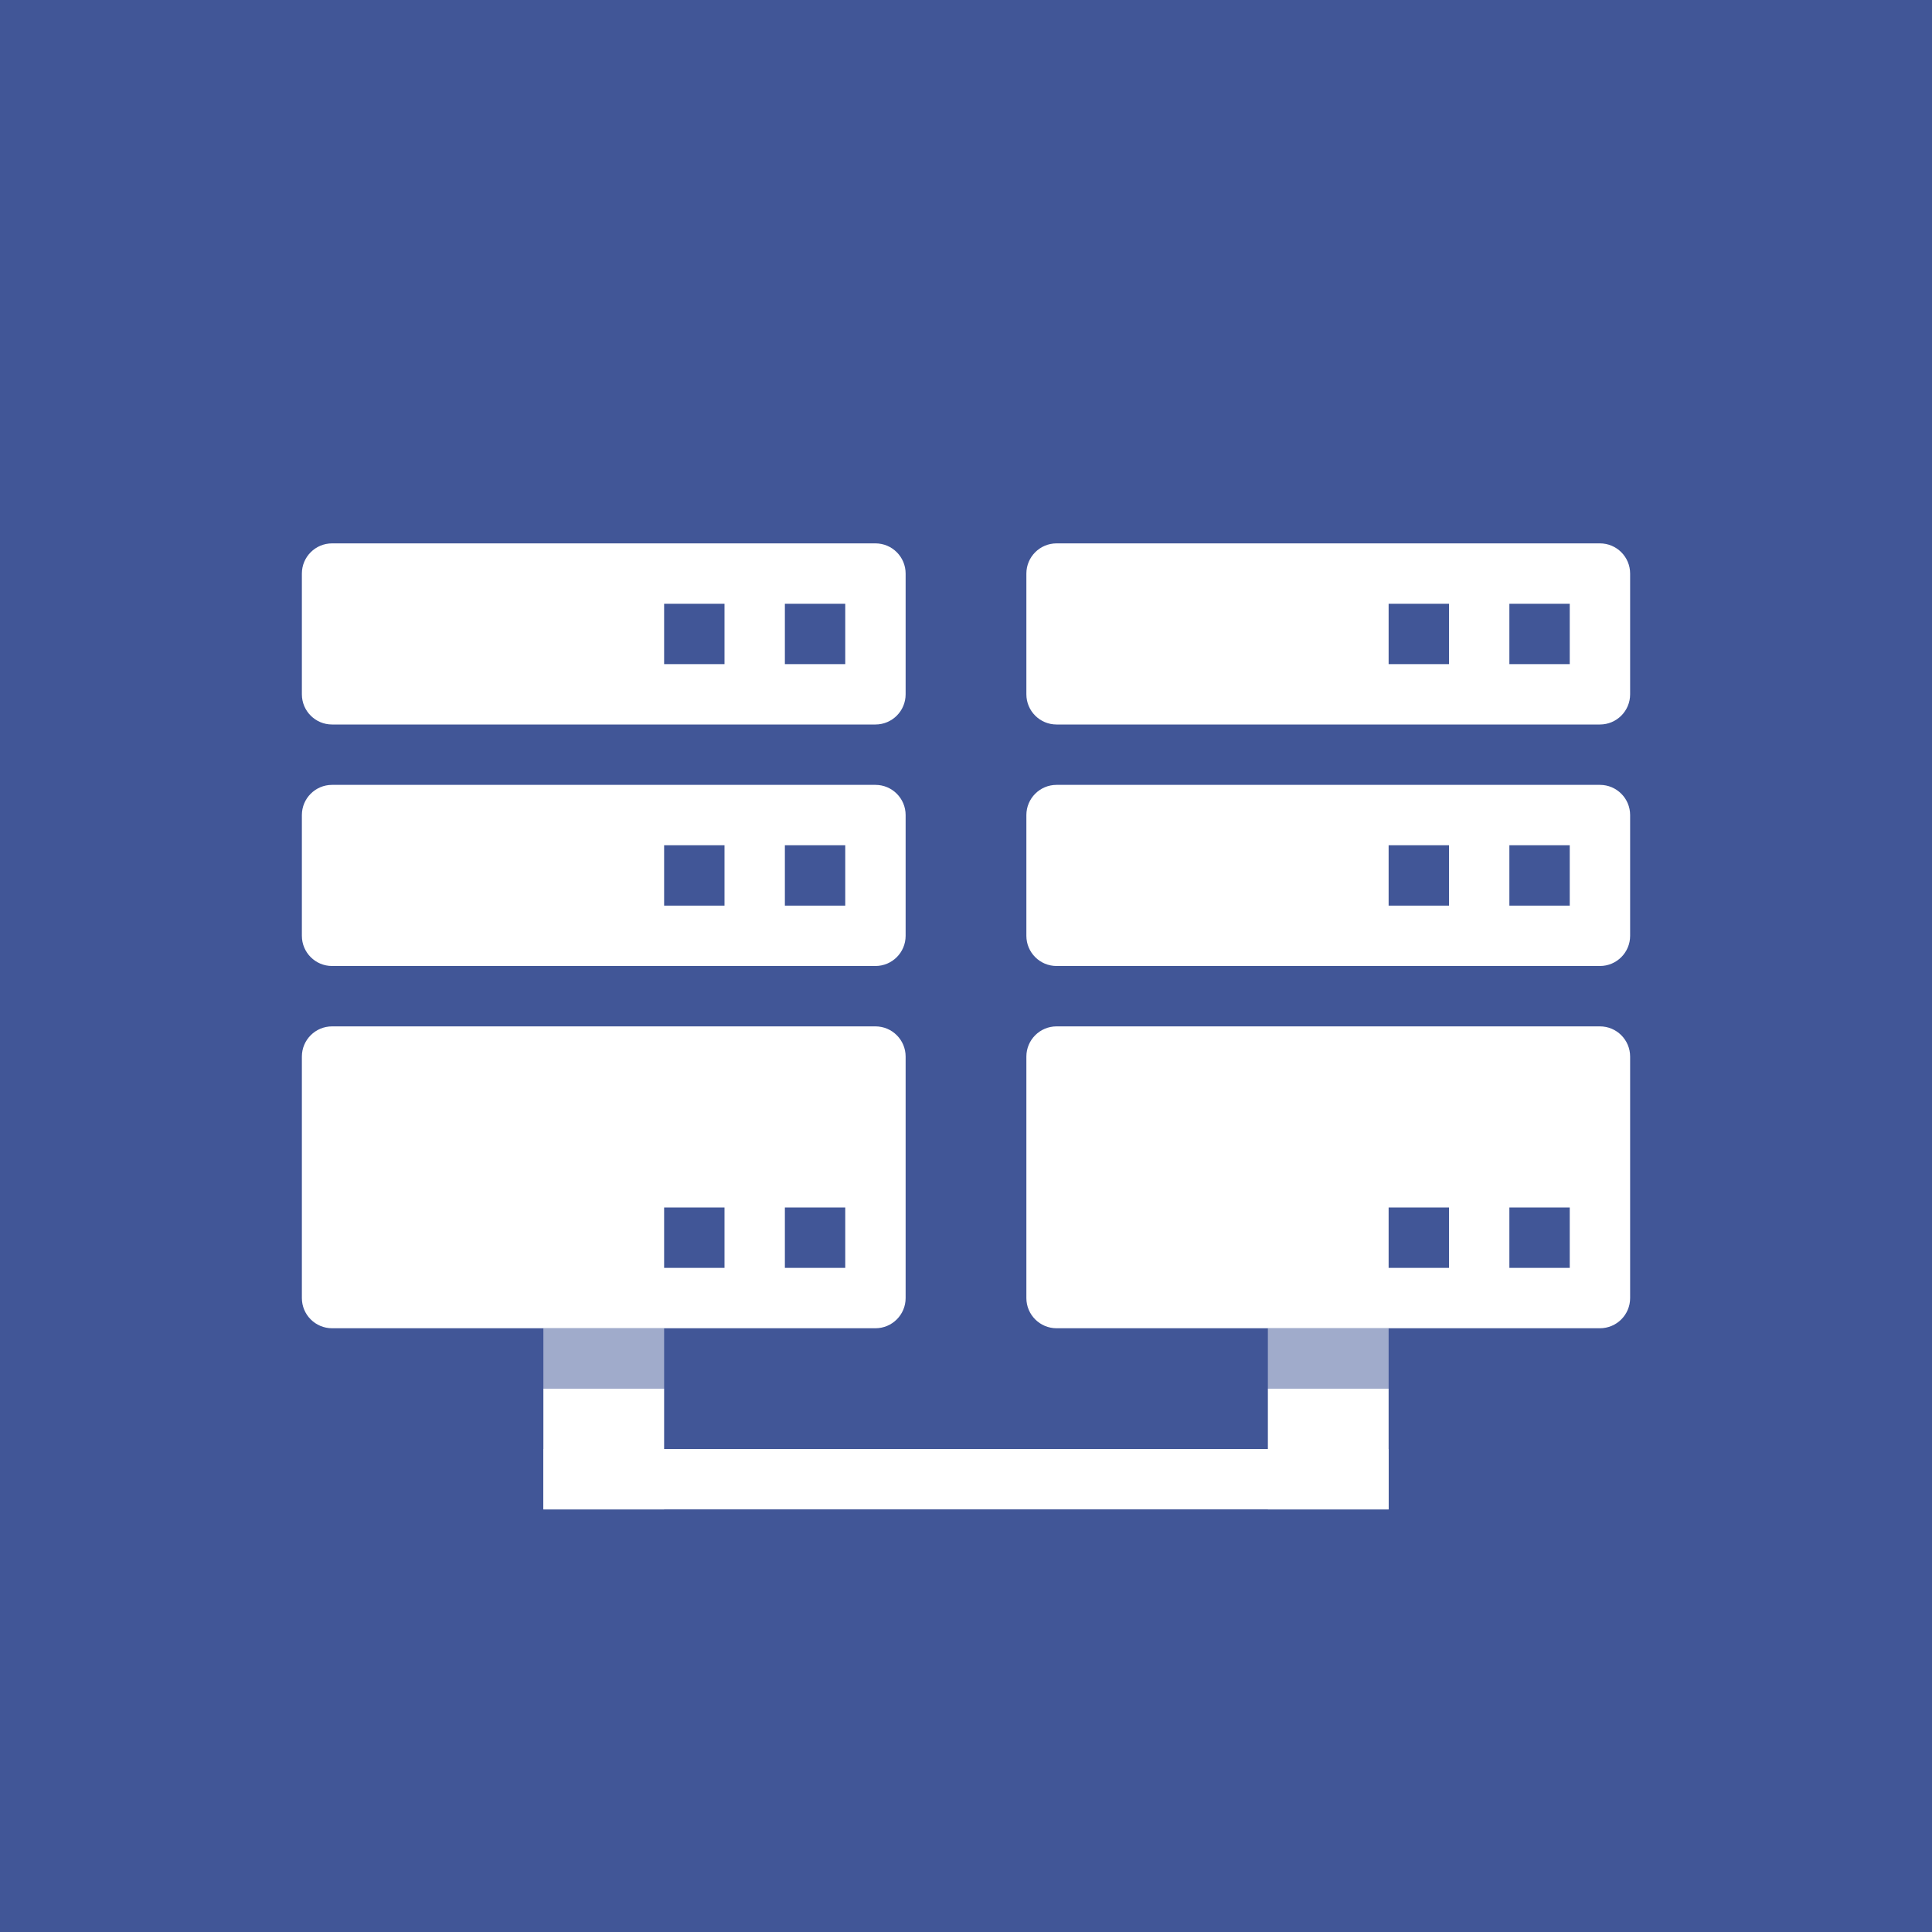
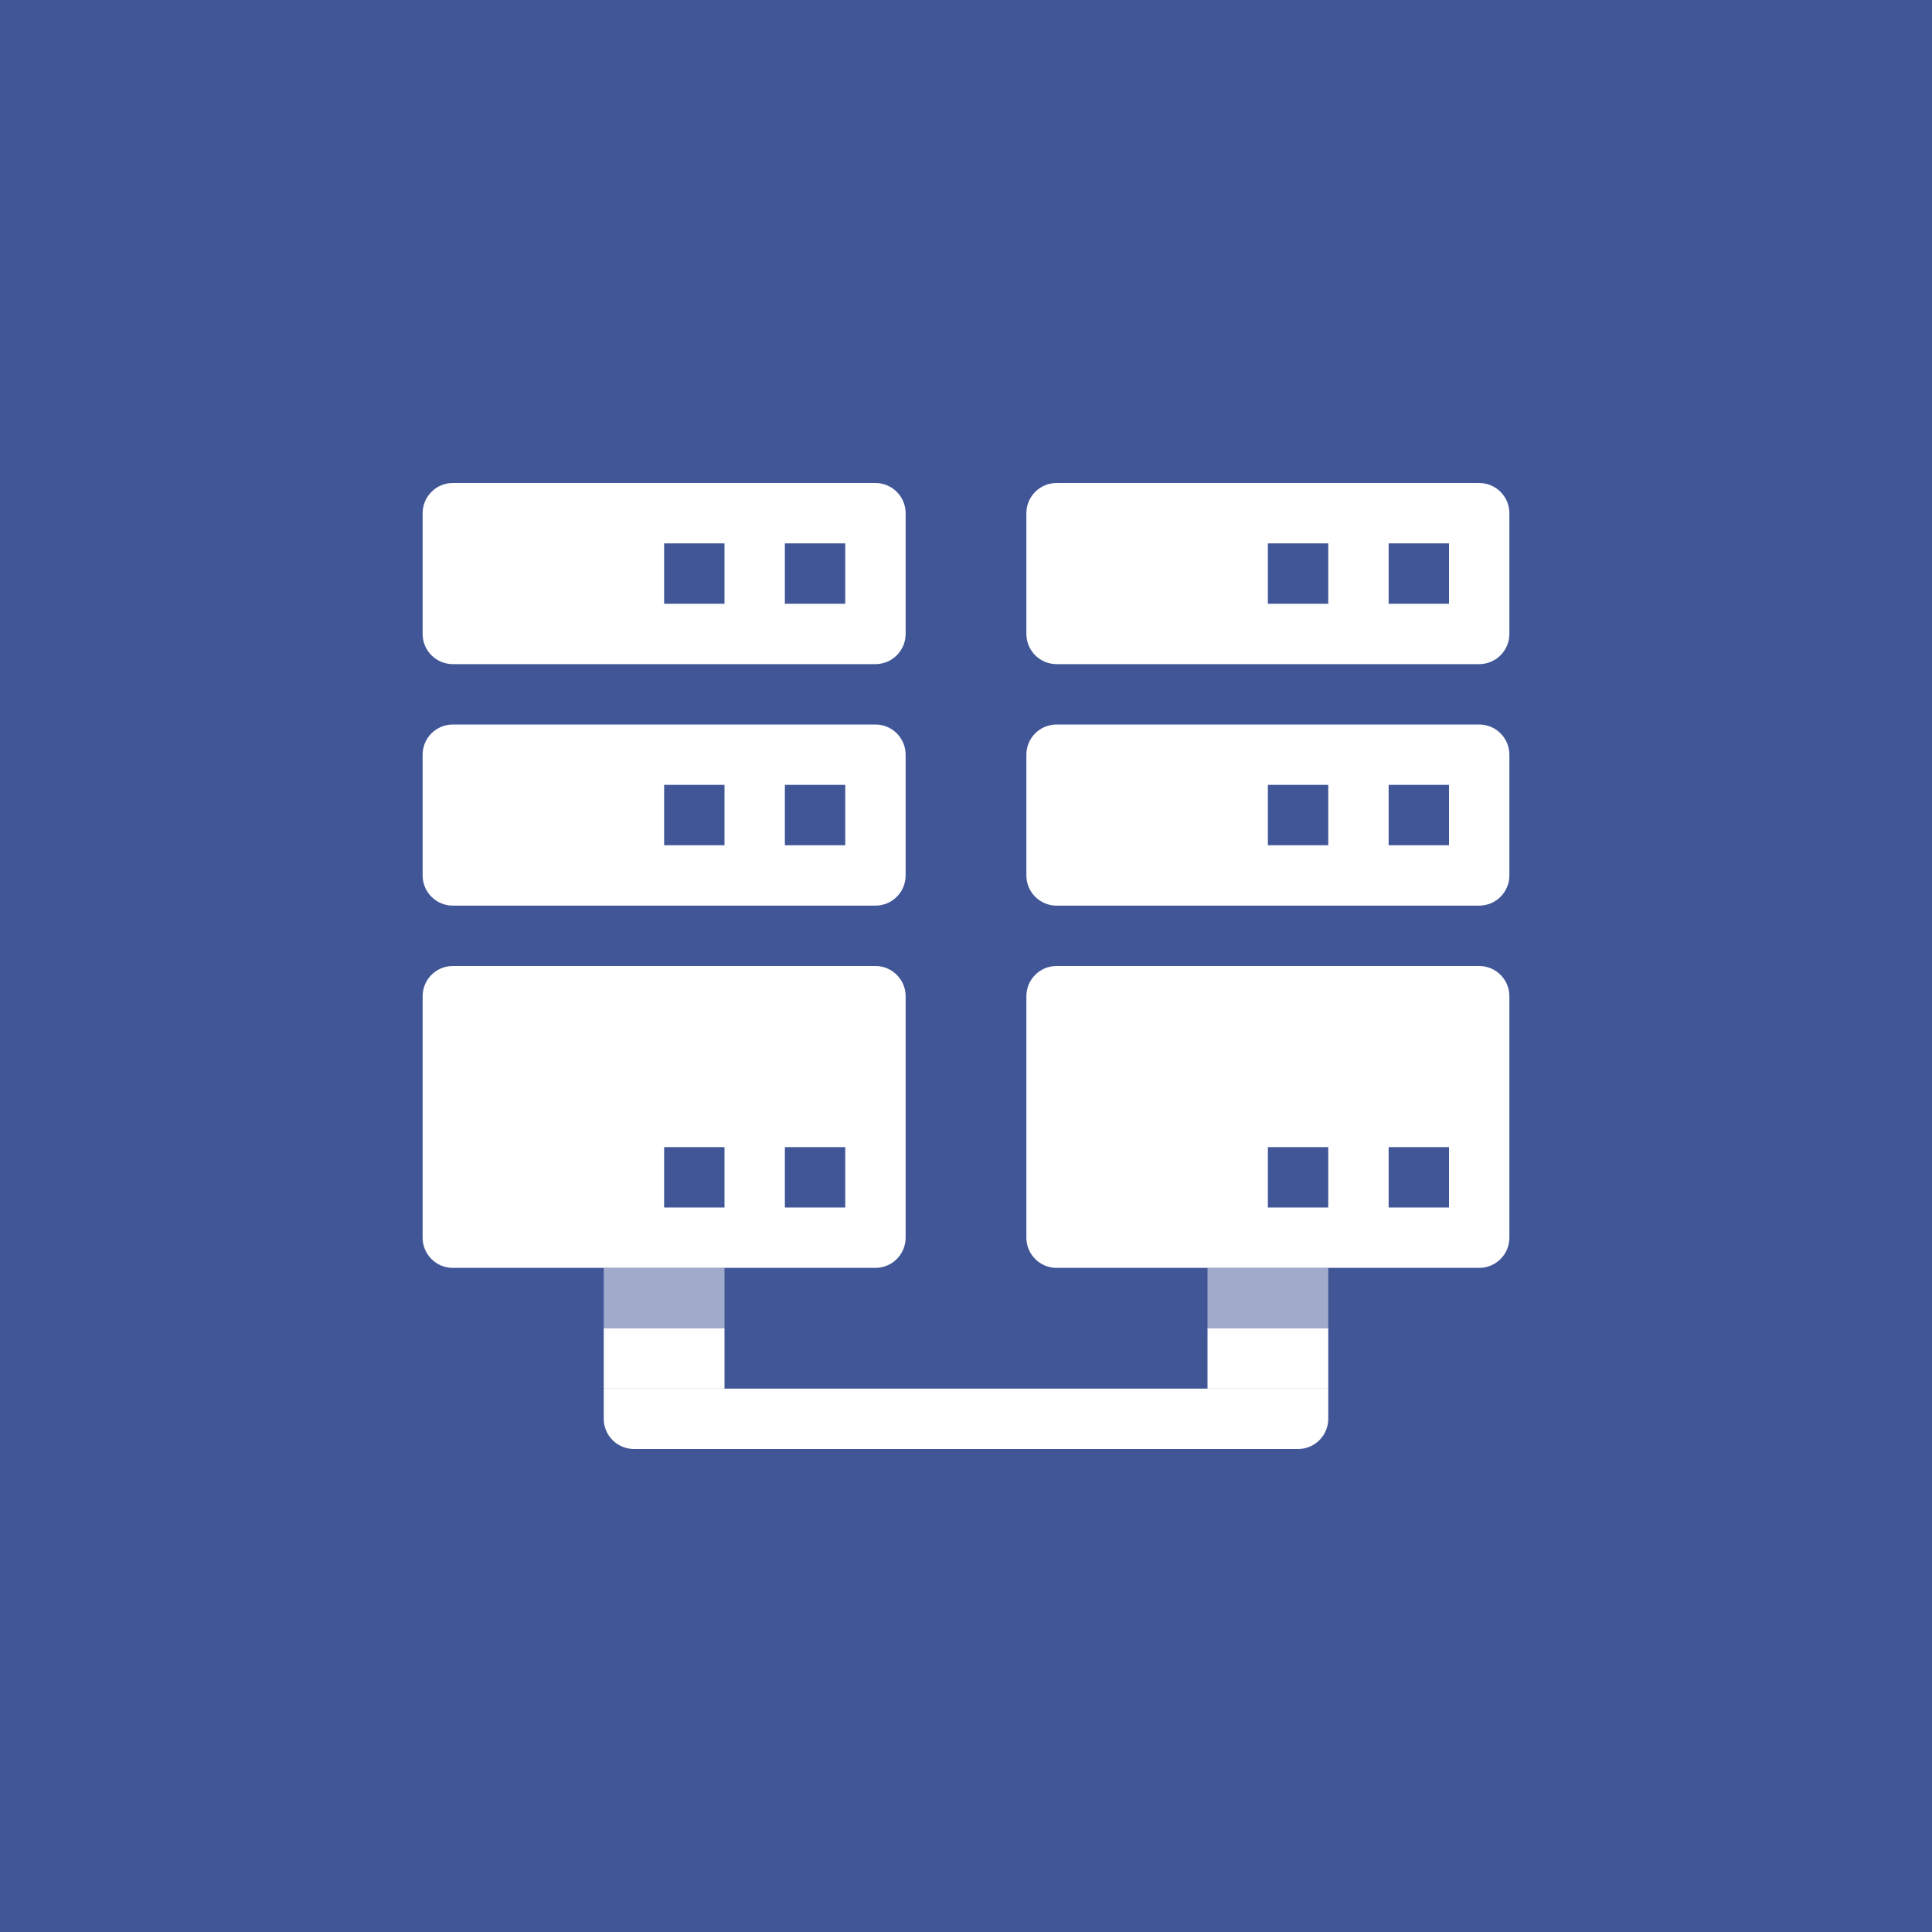
<svg xmlns="http://www.w3.org/2000/svg" viewBox="0 0 64 64">
  <path fill="#415697" d="M0 0h64v64H0z" />
-   <path fill="#FFF" d="M53 24H35c-.552 0-1-.448-1-1v-4c0-.552.448-1 1-1h18c.552 0 1 .448 1 1v4c0 .552-.448 1-1 1z" />
-   <path fill="#415697" d="M50 20h2v2h-2zM46 20h2v2h-2z" />
-   <path fill="#FFF" d="M53 32H35c-.552 0-1-.448-1-1v-4c0-.552.448-1 1-1h18c.552 0 1 .448 1 1v4c0 .552-.448 1-1 1z" />
-   <path fill="#415697" d="M50 28h2v2h-2zM46 28h2v2h-2z" />
-   <path fill="#FFF" d="M53 44H35c-.552 0-1-.448-1-1v-8c0-.552.448-1 1-1h18c.552 0 1 .448 1 1v8c0 .552-.448 1-1 1z" />
-   <path fill="#415697" d="M50 40h2v2h-2zM46 40h2v2h-2z" />
-   <path fill="#FFF" d="M42 46h4v4h-4zM29 24H11c-.552 0-1-.448-1-1v-4c0-.552.448-1 1-1h18c.552 0 1 .448 1 1v4c0 .552-.448 1-1 1z" />
-   <path fill="#415697" d="M26 20h2v2h-2zM22 20h2v2h-2z" />
-   <path fill="#FFF" d="M29 32H11c-.552 0-1-.448-1-1v-4c0-.552.448-1 1-1h18c.552 0 1 .448 1 1v4c0 .552-.448 1-1 1z" />
-   <path fill="#415697" d="M26 28h2v2h-2zM22 28h2v2h-2z" />
-   <path fill="#FFF" d="M29 44H11c-.552 0-1-.448-1-1v-8c0-.552.448-1 1-1h18c.552 0 1 .448 1 1v8c0 .552-.448 1-1 1z" />
-   <path fill="#415697" d="M26 40h2v2h-2zM22 40h2v2h-2z" />
-   <path fill="#FFF" d="M18 46h4v4h-4z" />
-   <path opacity=".5" fill="#FFF" d="M42 44h4v2h-4zM18 44h4v2h-4z" />
-   <path fill="#FFF" d="M18 48h28v2H18z" />
+   <path fill="#FFF" d="M49 22H35c-.552 0-1-.448-1-1v-4c0-.552.448-1 1-1h14c.552 0 1 .448 1 1v4c0 .552-.448 1-1 1z" />
+   <path fill="#415697" d="M46 18h2v2h-2zM42 18h2v2h-2z" />
+   <path fill="#FFF" d="M49 30H35c-.552 0-1-.448-1-1v-4c0-.552.448-1 1-1h14c.552 0 1 .448 1 1v4c0 .552-.448 1-1 1z" />
+   <path fill="#415697" d="M46 26h2v2h-2zM42 26h2v2h-2z" />
+   <path fill="#FFF" d="M49 42H35c-.552 0-1-.448-1-1v-8c0-.552.448-1 1-1h14c.552 0 1 .448 1 1v8c0 .552-.448 1-1 1z" />
+   <path fill="#415697" d="M46 38h2v2h-2zM42 38h2v2h-2z" />
+   <g>
+     <path fill="#FFF" d="M29 22H15c-.552 0-1-.448-1-1v-4c0-.552.448-1 1-1h14c.552 0 1 .448 1 1v4c0 .552-.448 1-1 1z" />
+     <path fill="#415697" d="M26 18h2v2h-2zM22 18h2v2h-2z" />
+     <path fill="#FFF" d="M29 30H15c-.552 0-1-.448-1-1v-4c0-.552.448-1 1-1h14c.552 0 1 .448 1 1v4c0 .552-.448 1-1 1z" />
+     <path fill="#415697" d="M26 26h2v2h-2zM22 26h2v2h-2z" />
+     <path fill="#FFF" d="M29 42H15c-.552 0-1-.448-1-1v-8c0-.552.448-1 1-1h14c.552 0 1 .448 1 1v8c0 .552-.448 1-1 1z" />
+     <path fill="#415697" d="M26 38h2v2h-2zM22 38h2v2h-2z" />
+   </g>
+   <g fill="#FFF">
+     <path d="M40 44h4v2h-4zM20 44h4v2h-4z" />
+     <path opacity=".5" d="M40 42h4v2h-4zM20 42h4v2h-4z" />
+     <path d="M20 46h24v1c0 .552-.448 1-1 1H21c-.552 0-1-.448-1-1v-1z" />
+   </g>
</svg>
